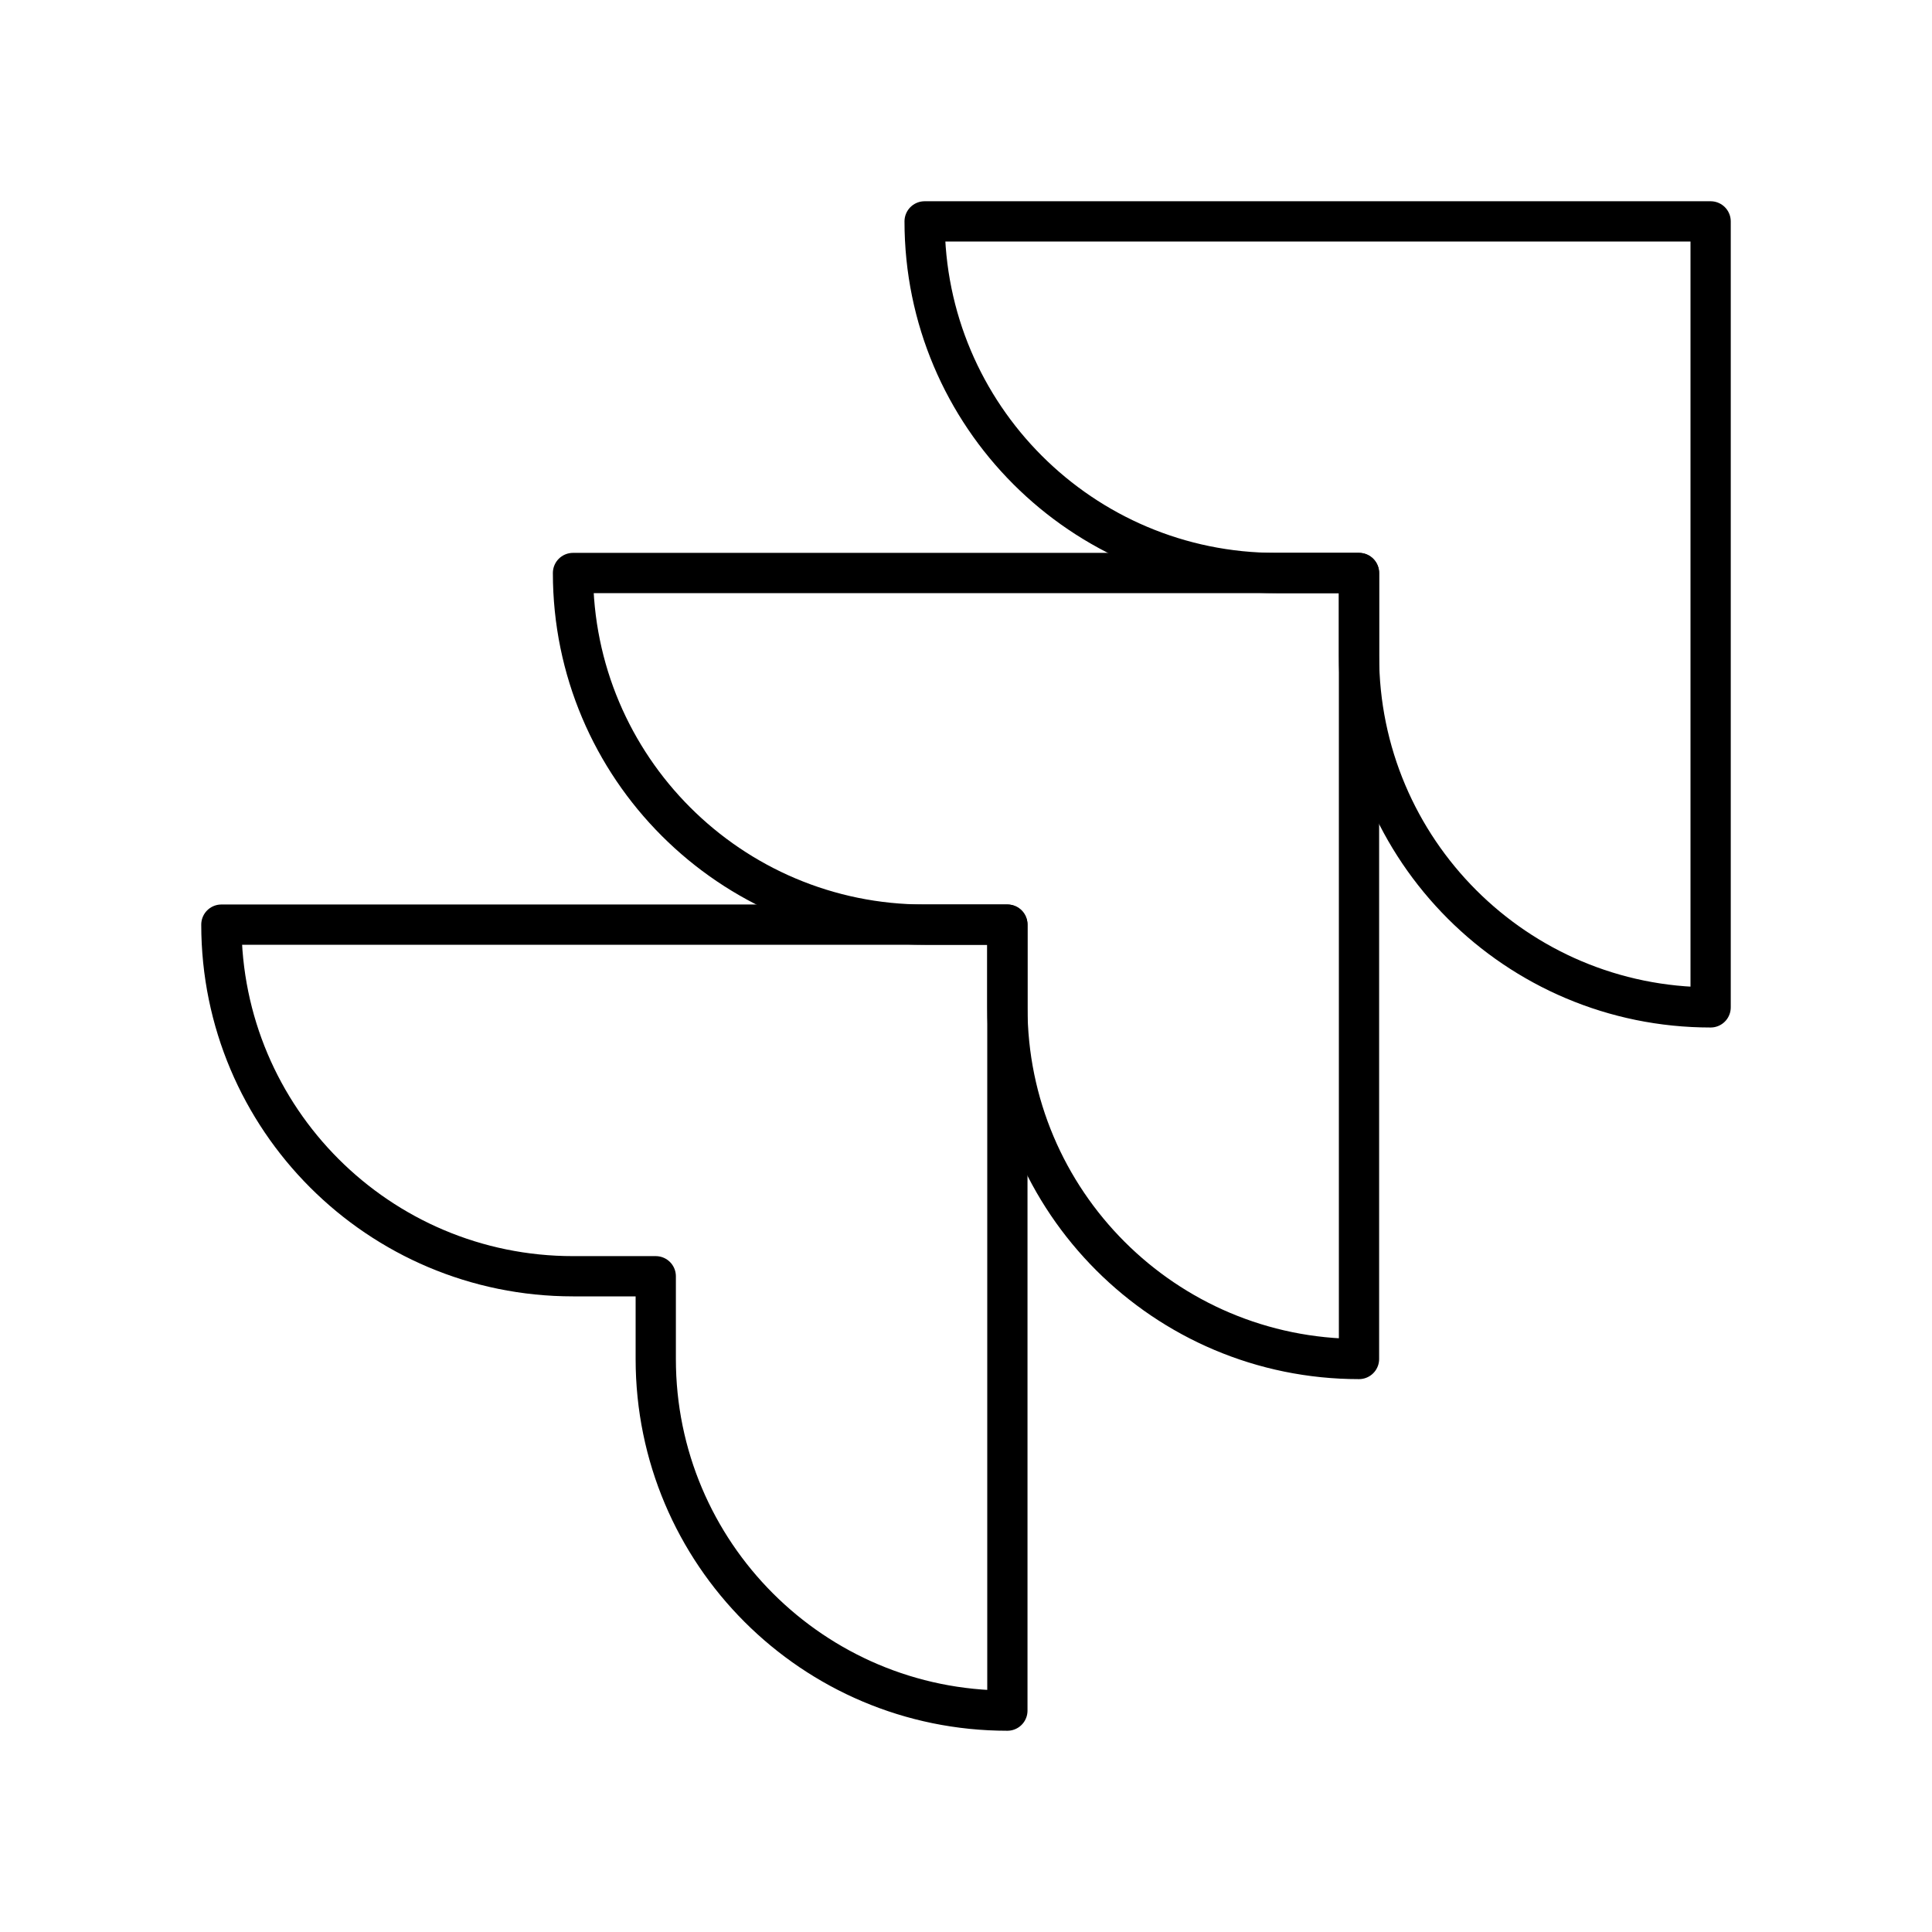
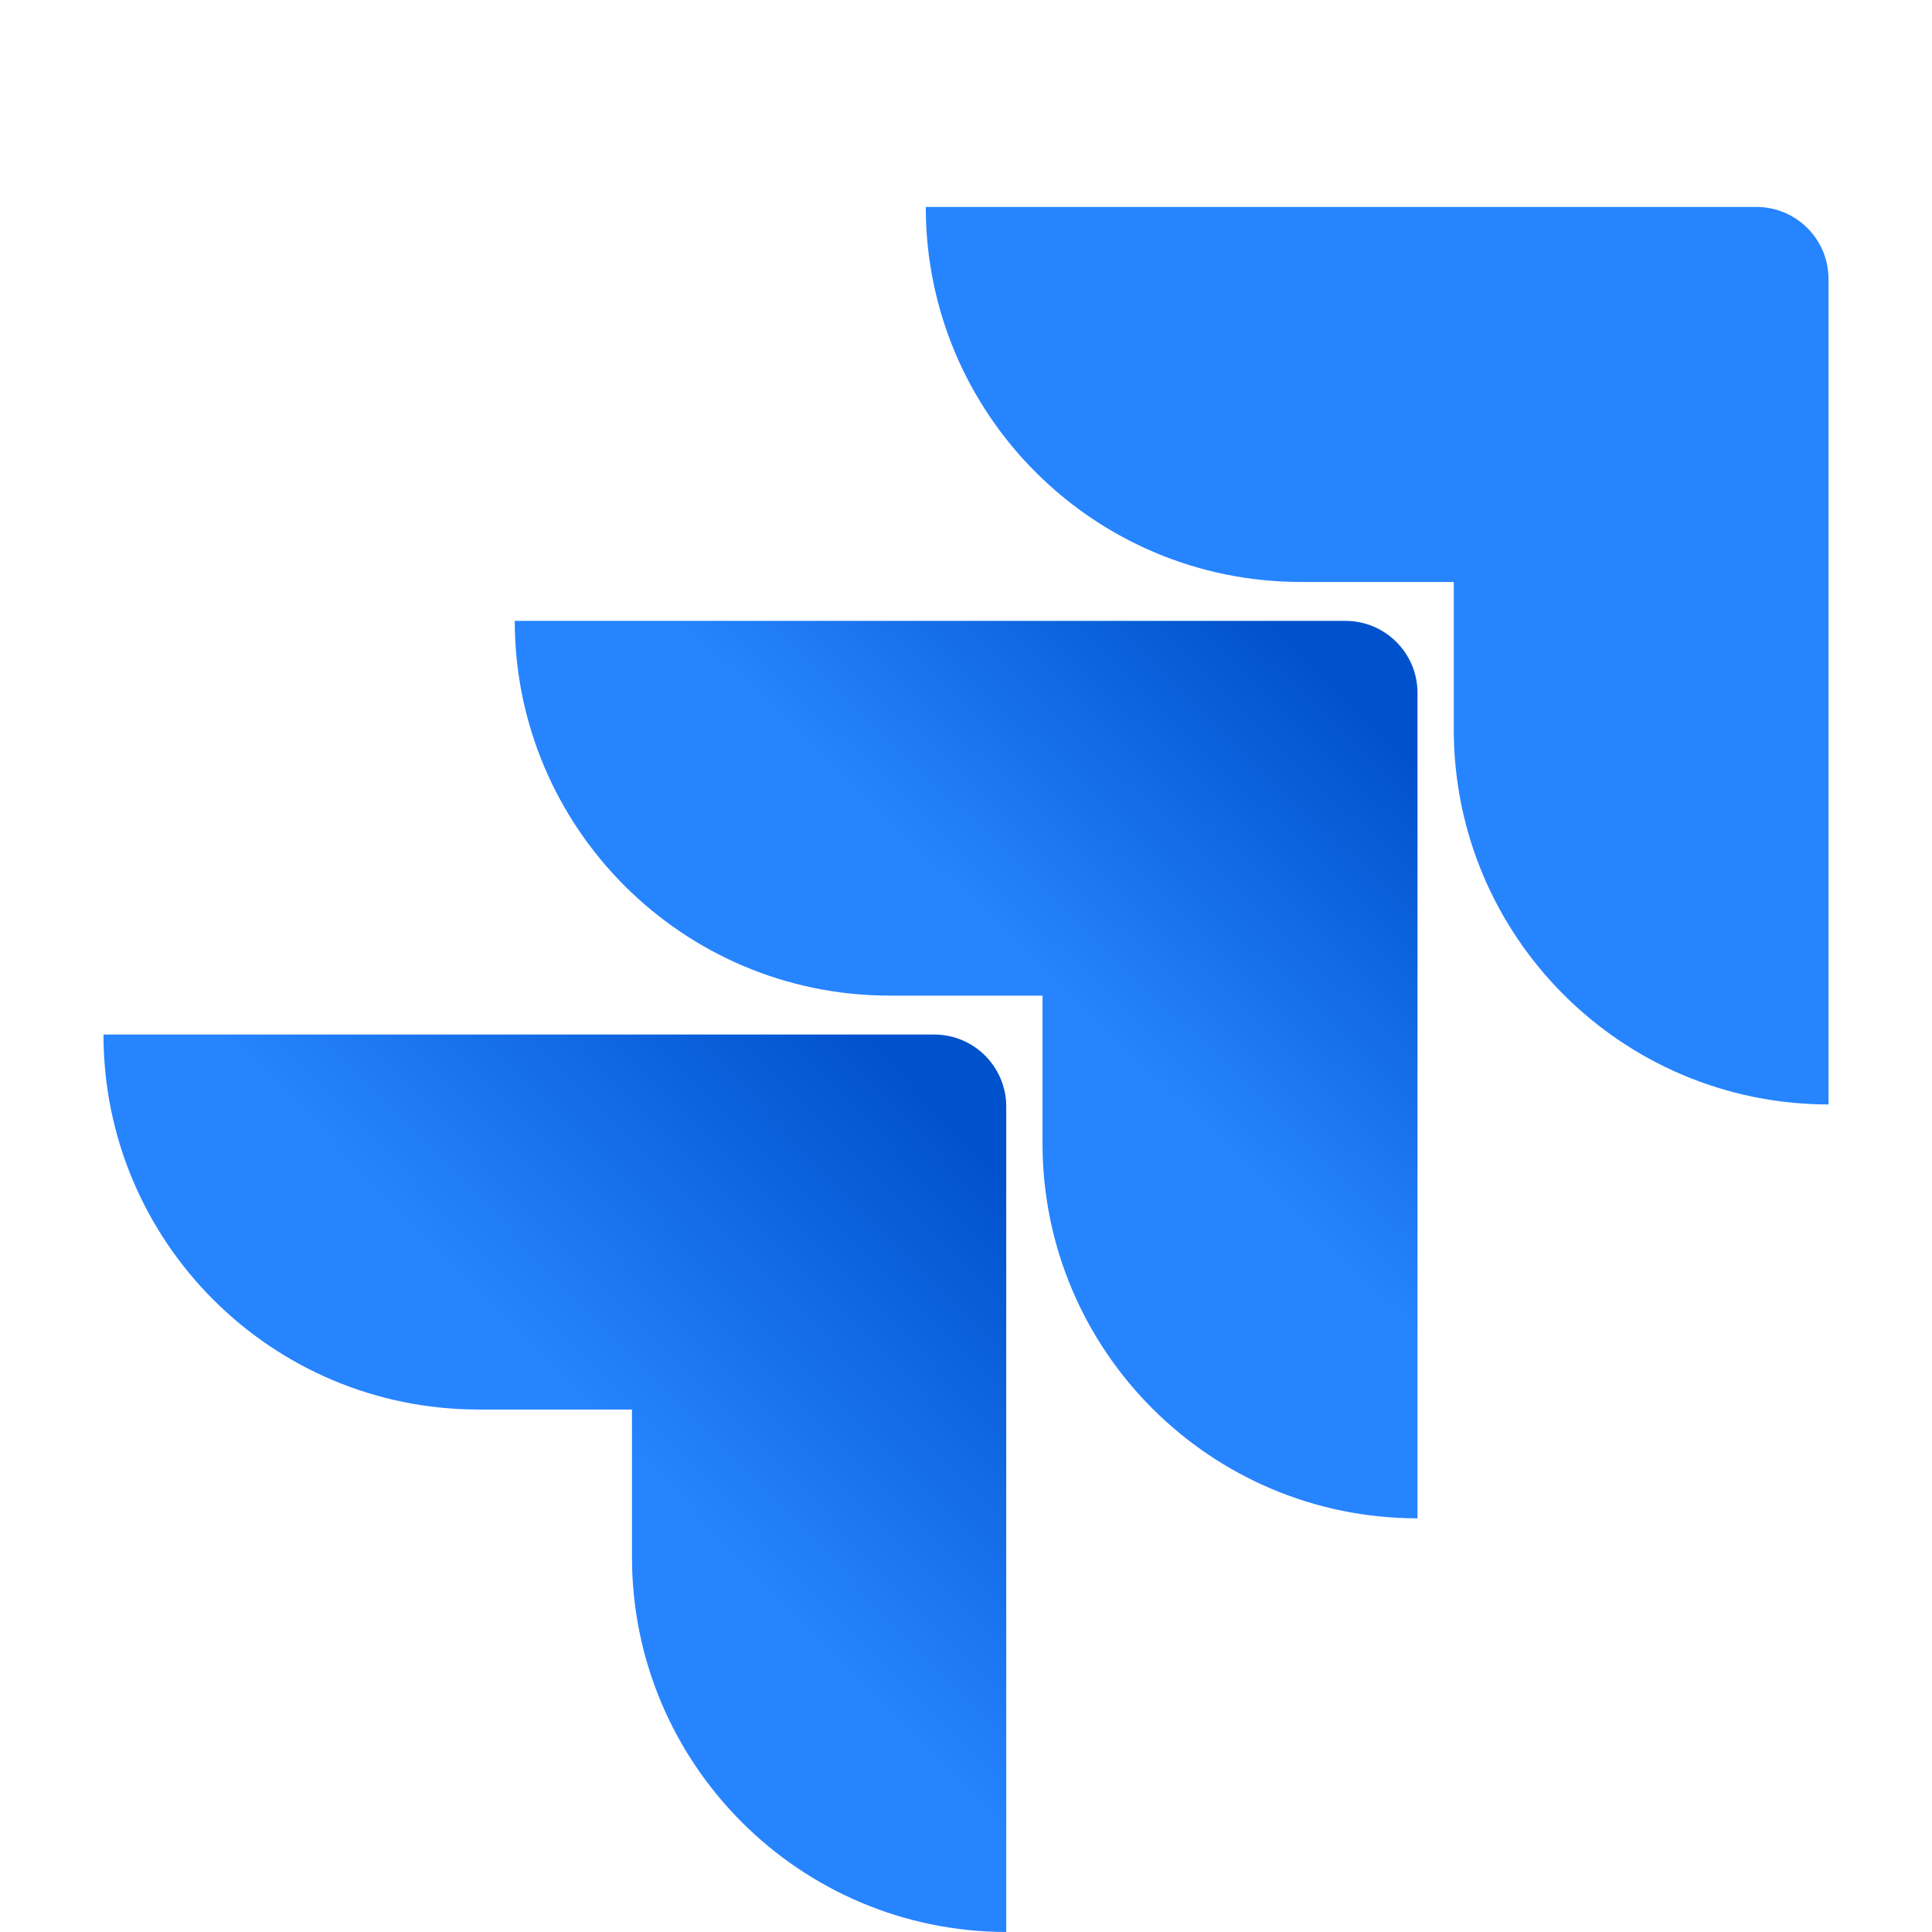
- <svg xmlns="http://www.w3.org/2000/svg" width="800px" height="800px" viewBox="0 0 48 48">
-   <defs>
-     <style>.a{fill:none;stroke:#000000;stroke-linecap:round;stroke-linejoin:round;}</style>
-   </defs>
-   <path class="a" d="M5.5,22.972h0a8.736,8.736,0,0,0,8.736,8.736h2.056v2.056A8.736,8.736,0,0,0,25.028,42.5h0V22.972Z" />
-   <path class="a" d="M14.236,14.236h0a8.736,8.736,0,0,0,8.736,8.736h2.056v2.056a8.736,8.736,0,0,0,8.736,8.736h0V14.236Z" />
-   <path class="a" d="M22.972,5.5h0a8.736,8.736,0,0,0,8.736,8.736h2.056v2.056A8.736,8.736,0,0,0,42.5,25.028h0V5.5Z" />
+ <svg xmlns="http://www.w3.org/2000/svg" xmlns:xlink="http://www.w3.org/1999/xlink" height="2500" preserveAspectRatio="xMidYMid" width="2500" viewBox="0 -30.632 255.324 285.956">
+   <linearGradient id="a">
+     <stop offset=".18" stop-color="#0052cc" />
+     <stop offset="1" stop-color="#2684ff" />
+   </linearGradient>
+   <linearGradient id="b" x1="98.031%" x2="58.888%" xlink:href="#a" y1=".161%" y2="40.766%" />
+   <linearGradient id="c" x1="100.665%" x2="55.402%" xlink:href="#a" y1=".455%" y2="44.727%" />
+   <path d="M244.658 0H121.707a55.502 55.502 0 0 0 55.502 55.502h22.649V77.37c.02 30.625 24.841 55.447 55.466 55.467V10.666C255.324 4.777 250.55 0 244.658 0z" fill="#2684ff" />
+   <path d="M183.822 61.262H60.872c.019 30.625 24.84 55.447 55.466 55.467h22.649v21.938c.039 30.625 24.877 55.43 55.502 55.43V71.93c0-5.891-4.776-10.667-10.667-10.667z" fill="url(#b)" />
+   <path d="M122.951 122.489H0c0 30.653 24.85 55.502 55.502 55.502h22.72v21.867c.02 30.597 24.798 55.408 55.396 55.466V133.156c0-5.891-4.776-10.667-10.667-10.667z" fill="url(#c)" />
</svg>
